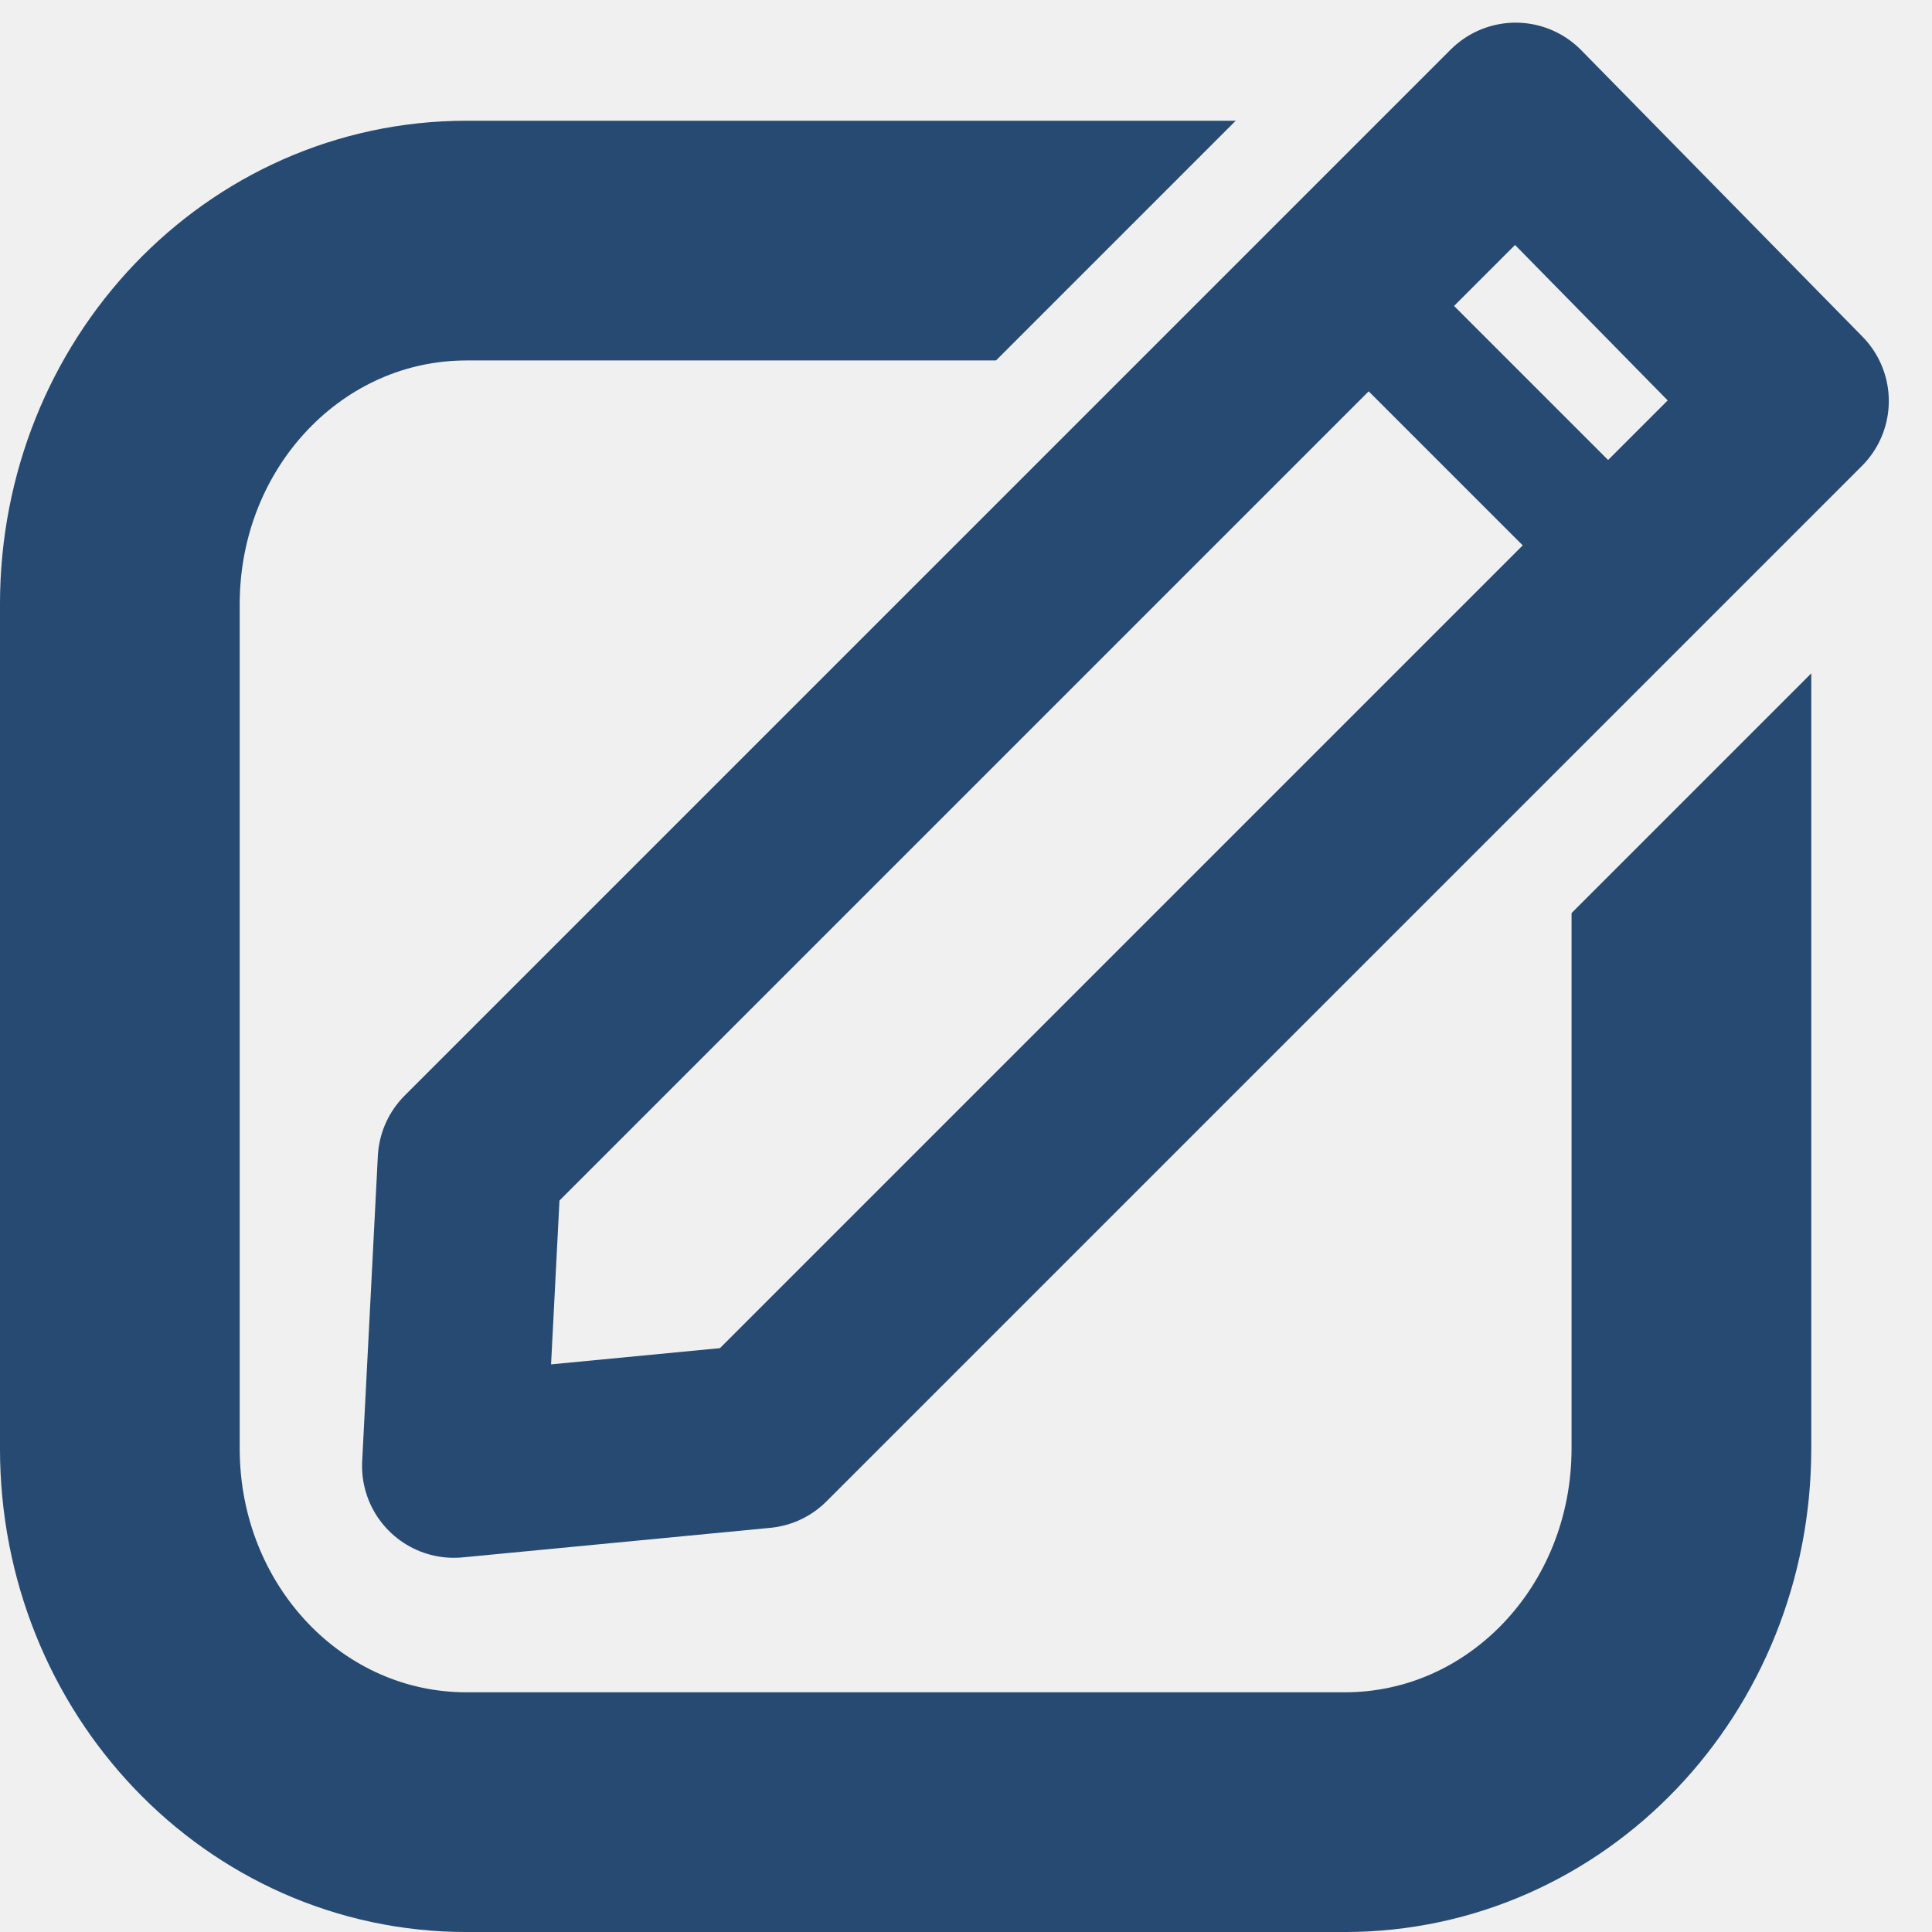
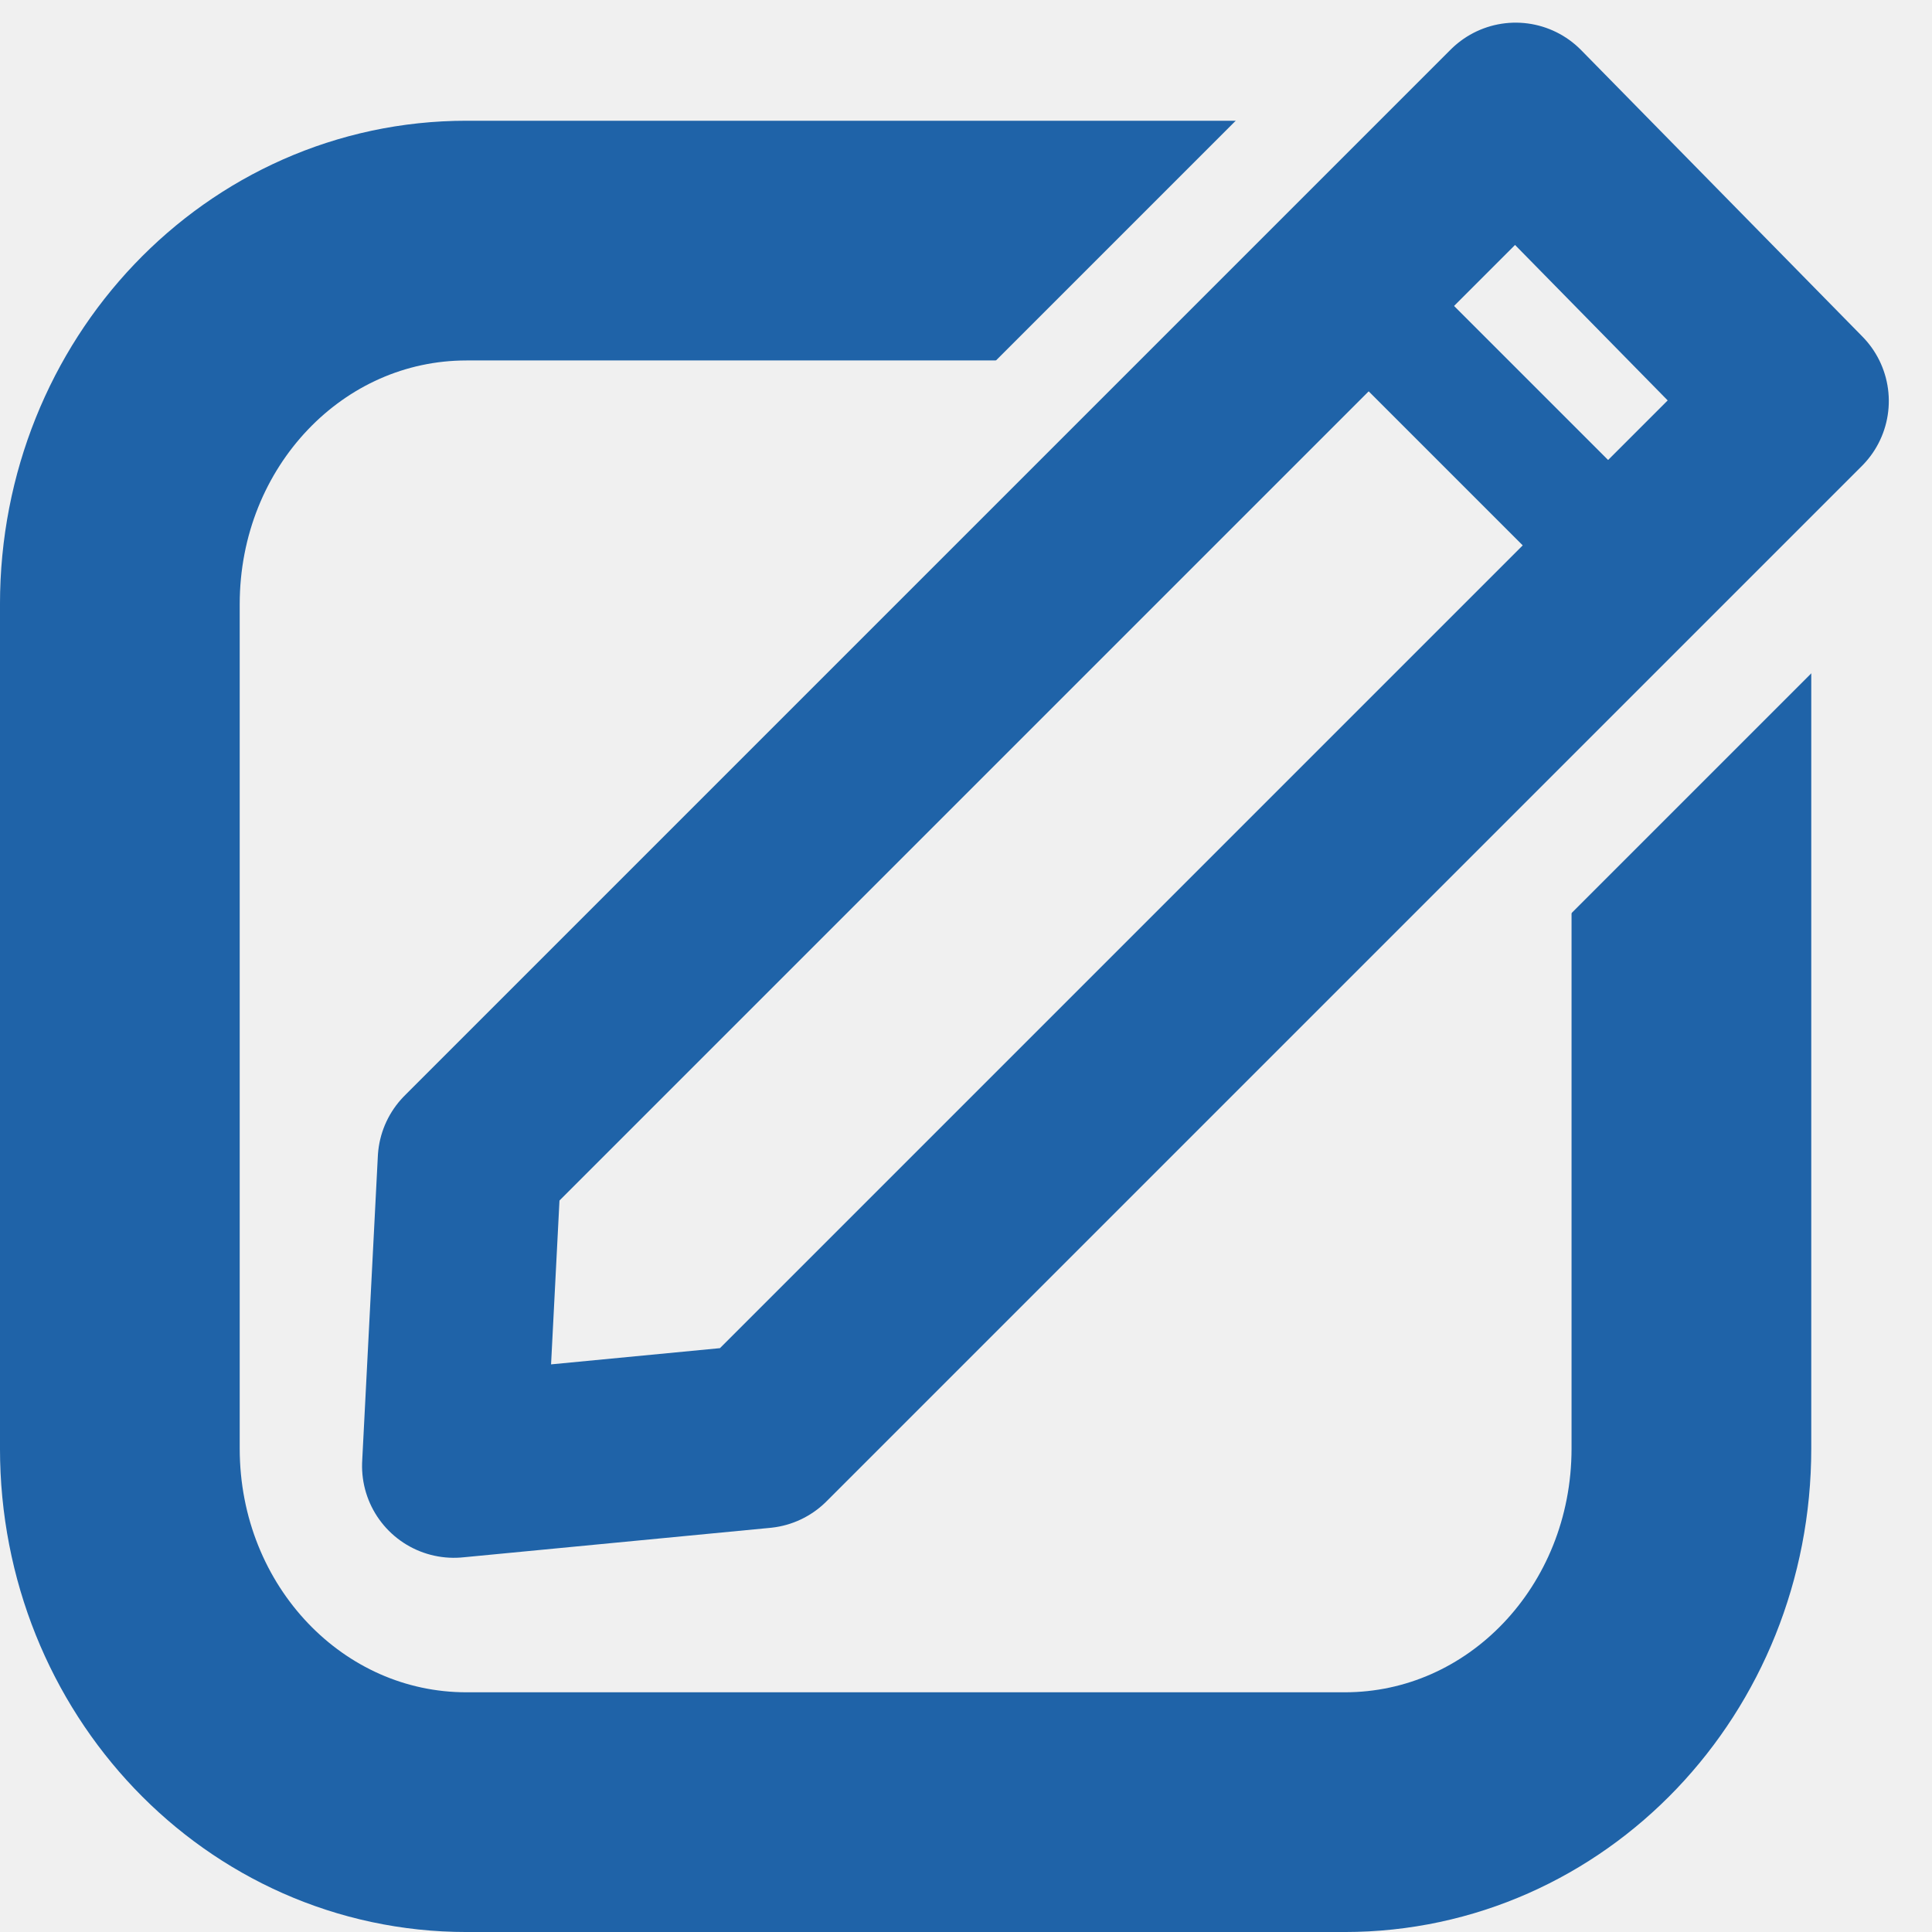
<svg xmlns="http://www.w3.org/2000/svg" width="32" height="32" viewBox="0 0 32 32" version="1.1" id="svg1">
  <defs id="defs1">
    <mask maskUnits="userSpaceOnUse" id="mask-powermask-path-effect7">
      <path id="mask-powermask-path-effect7_box" style="fill:#ffffff;fill-opacity:1" d="M 6.598,6.598 H 25.402 V 25.402 H 6.598 Z" />
      <path style="display:inline;opacity:1;fill:#000000;fill-opacity:1;stroke:none;stroke-width:2.8;stroke-linecap:round;stroke-linejoin:round;stroke-dasharray:none;stroke-opacity:1" d="M -7.48,-14.06 H 15.072 l 3.461,-3.123 -3.635,-2.998 H -7.424 Z" id="path6" transform="matrix(-0.8549787,0.8549787,-0.8549787,-0.8549787,11.65774,-9.039475)" />
    </mask>
    <filter id="mask-powermask-path-effect7_inverse" style="color-interpolation-filters:sRGB" height="100" width="100" x="-50" y="-50">
      <feColorMatrix id="mask-powermask-path-effect7_primitive1" values="1" type="saturate" result="fbSourceGraphic" />
      <feColorMatrix id="mask-powermask-path-effect7_primitive2" values="-1 0 0 0 1 0 -1 0 0 1 0 0 -1 0 1 0 0 0 1 0 " in="fbSourceGraphic" />
    </filter>
  </defs>
  <g id="layer1">
-     <path style="fill:none;fill-rule:evenodd;stroke:#274a72;stroke-width:2.224;stroke-linecap:round;stroke-linejoin:round;stroke-dasharray:none;paint-order:markers fill stroke;stroke-opacity:1" id="rect5" width="14.579" height="14.579" x="8.71" y="8.71" rx="3.217" ry="3.374" transform="matrix(1.785319,0,0,1.785319,-13.5651,-11.5651)" mask="url(#mask-powermask-path-effect7)" d="m 11.927,8.71 h 8.146 c 1.782,0 3.217,1.505 3.217,3.374 v 7.832 c 0,1.869 -1.435,3.374 -3.217,3.374 h -8.146 c -1.782,0 -3.217,-1.505 -3.217,-3.374 v -7.832 c 0,-1.869 1.435,-3.374 3.217,-3.374 z" />
-     <path style="display:inline;fill:none;stroke:#274a72;stroke-width:2.8;stroke-linecap:round;stroke-linejoin:round;stroke-dasharray:none;stroke-opacity:1" d="M -7.48,-14.06 H 15.072 l 3.461,-3.123 -3.635,-2.998 H -7.424 Z" id="path1" transform="matrix(-0.7682816,0.7682816,-0.7682816,-0.7682816,8.555048,-3.159014)" />
-     <path style="fill:none;stroke:#274a72;stroke-width:2;stroke-linecap:butt;stroke-linejoin:miter;stroke-opacity:1;stroke-dasharray:none" d="m 22.214,4.612 4.879,4.879" id="path7" />
+     <path style="fill:none;fill-rule:evenodd;stroke:#1f63a8;stroke-width:2.224;stroke-linecap:round;stroke-linejoin:round;stroke-dasharray:none;paint-order:markers fill stroke;stroke-opacity:1" id="rect5" width="14.579" height="14.579" x="8.71" y="8.71" rx="3.217" ry="3.374" transform="matrix(1.785319,0,0,1.785319,-13.5651,-11.5651)" mask="url(#mask-powermask-path-effect7)" d="m 11.927,8.71 h 8.146 c 1.782,0 3.217,1.505 3.217,3.374 v 7.832 c 0,1.869 -1.435,3.374 -3.217,3.374 h -8.146 c -1.782,0 -3.217,-1.505 -3.217,-3.374 v -7.832 c 0,-1.869 1.435,-3.374 3.217,-3.374 z" />
+     <path style="display:inline;fill:none;stroke:#1f63a8;stroke-width:2.8;stroke-linecap:round;stroke-linejoin:round;stroke-dasharray:none;stroke-opacity:1" d="M -7.48,-14.06 H 15.072 l 3.461,-3.123 -3.635,-2.998 H -7.424 Z" id="path1" transform="matrix(-0.7682816,0.7682816,-0.7682816,-0.7682816,8.555048,-3.159014)" />
+     <path style="fill:none;stroke:#1f63a8;stroke-width:2;stroke-linecap:butt;stroke-linejoin:miter;stroke-opacity:1;stroke-dasharray:none" d="m 22.214,4.612 4.879,4.879" id="path7" />
  </g>
</svg>
